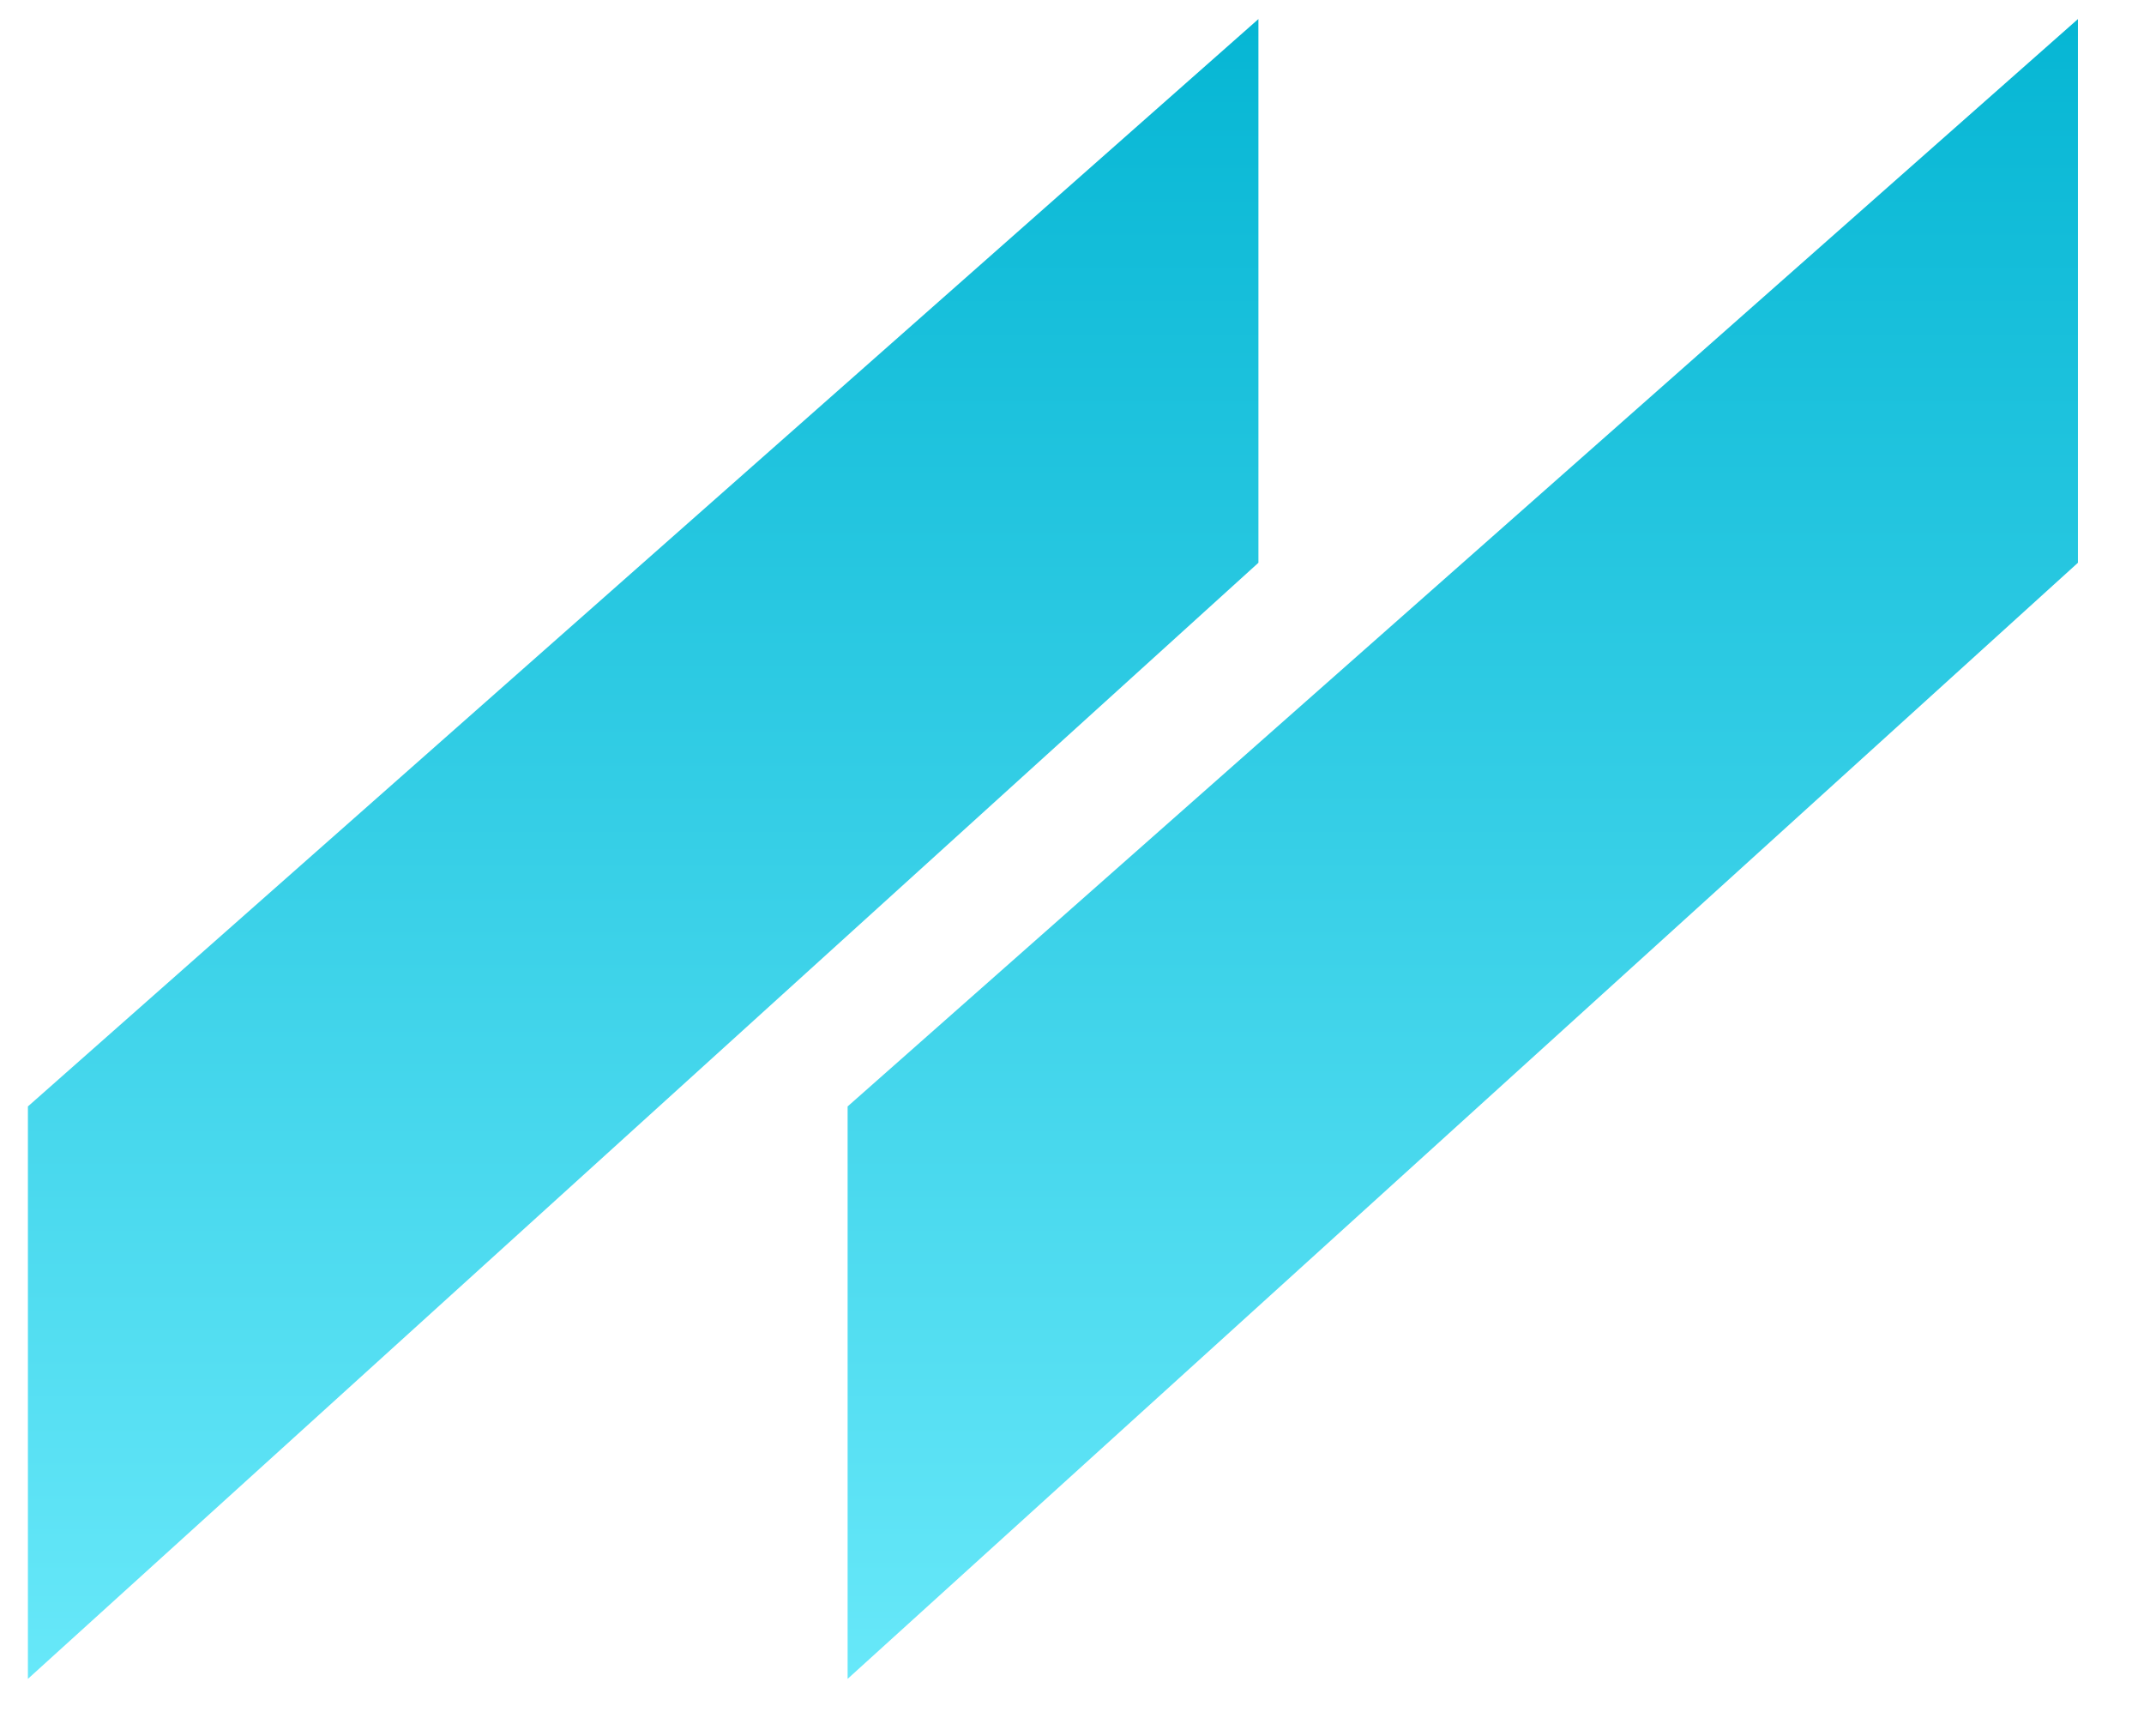
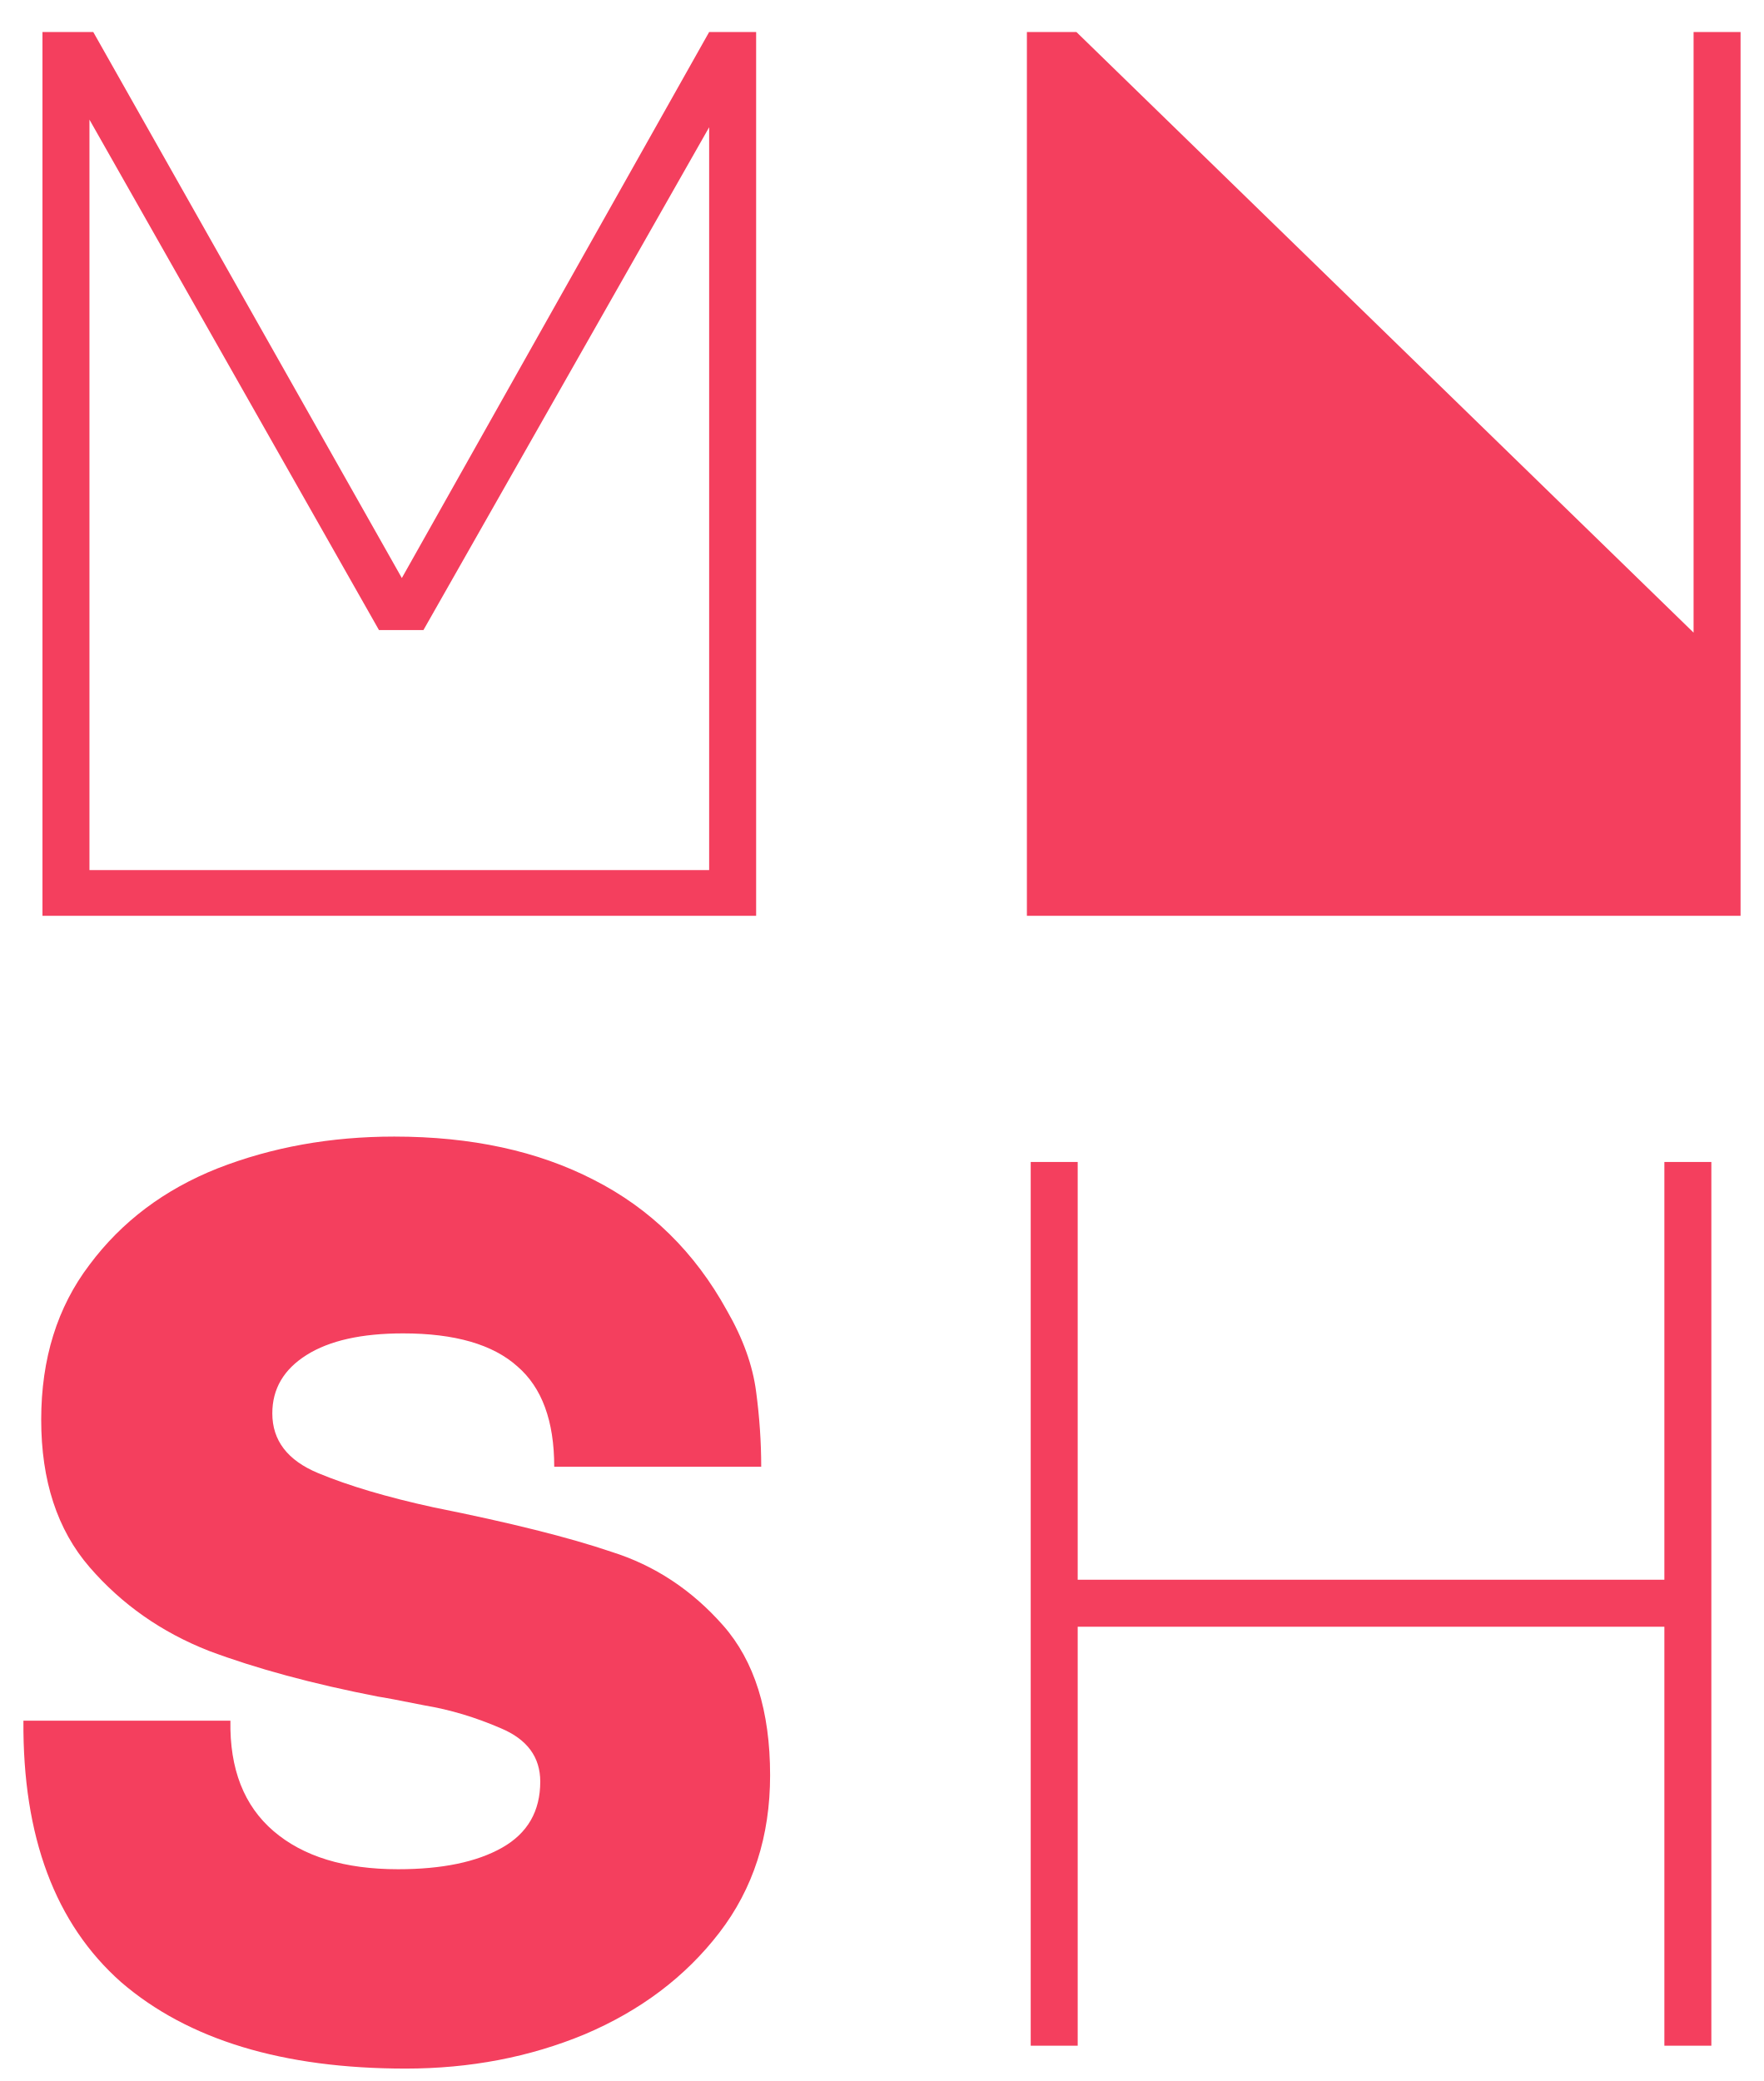
- <svg xmlns="http://www.w3.org/2000/svg" xmlns:xlink="http://www.w3.org/1999/xlink" version="1.1" preserveAspectRatio="xMidYMid meet" viewBox="344.564 330.278 111.737 91.218" width="53.87" height="43.61">
-   <defs>
-     <path d="M453.3 331.28L453.3 359.85L388.64 418.5L388.64 388.42L453.3 331.28Z" id="aFZf6T5ED" />
-     <linearGradient id="gradientb2ThqnP5Op" gradientUnits="userSpaceOnUse" x1="420.97" y1="331.28" x2="420.97" y2="418.5">
-       <stop style="stop-color: #06b6d4;stop-opacity: 1" offset="0%" />
-       <stop style="stop-color: #67e8f9;stop-opacity: 1" offset="100%" />
-     </linearGradient>
-     <path d="M410.23 331.28L410.23 359.85L345.56 418.5L345.56 388.42L410.23 331.28Z" id="a9fehgwfM" />
-     <linearGradient id="gradientk1wNV9Ostb" gradientUnits="userSpaceOnUse" x1="377.89" y1="331.28" x2="377.89" y2="418.5">
-       <stop style="stop-color: #06b6d4;stop-opacity: 1" offset="0%" />
-       <stop style="stop-color: #67e8f9;stop-opacity: 1" offset="100%" />
-     </linearGradient>
-   </defs>
-   <g>
-     <g>
-       <use xlink:href="#aFZf6T5ED" opacity="1" fill="url(#gradientb2ThqnP5Op)" />
-     </g>
-     <g>
-       <use xlink:href="#a9fehgwfM" opacity="1" fill="url(#gradientk1wNV9Ostb)" />
-     </g>
-   </g>
+ <svg xmlns="http://www.w3.org/2000/svg" width="50" height="59" viewBox="0 0 50 59" fill="none">
+   <path d="M1.204 0.908H2.644L11.392 16.388L20.104 0.908H21.436V25.964H1.204V0.908ZM2.536 24.668H20.104V3.608L12.004 17.864H10.744L2.536 3.392V24.668ZM29.112 25.964V0.908H30.516L48.012 17.936V0.908H49.344V25.964H29.112ZM11.5 58.648C8.02 58.648 5.332 57.832 3.436 56.2C1.564 54.544 0.64 52.072 0.664 48.784H6.532C6.508 50.152 6.916 51.196 7.756 51.916C8.596 52.636 9.772 52.996 11.284 52.996C12.532 52.996 13.516 52.792 14.236 52.384C14.956 51.976 15.316 51.352 15.316 50.512C15.316 49.816 14.944 49.312 14.2 49C13.48 48.688 12.76 48.472 12.04 48.352C11.32 48.208 10.876 48.124 10.708 48.1C8.86 47.74 7.264 47.308 5.92 46.804C4.576 46.276 3.448 45.484 2.536 44.428C1.624 43.372 1.168 41.98 1.168 40.252C1.168 38.524 1.624 37.06 2.536 35.86C3.448 34.636 4.66 33.724 6.172 33.124C7.708 32.524 9.376 32.224 11.176 32.224C13.36 32.224 15.244 32.632 16.828 33.448C18.436 34.264 19.696 35.5 20.608 37.156C21.064 37.948 21.34 38.716 21.436 39.46C21.532 40.18 21.58 40.888 21.58 41.584H15.712C15.712 40.288 15.364 39.34 14.668 38.74C13.972 38.116 12.892 37.804 11.428 37.804C10.252 37.804 9.34 38.008 8.692 38.416C8.044 38.824 7.72 39.376 7.72 40.072C7.72 40.84 8.152 41.404 9.016 41.764C9.88 42.124 10.972 42.448 12.292 42.736C14.452 43.168 16.132 43.588 17.332 43.996C18.556 44.38 19.612 45.076 20.5 46.084C21.388 47.092 21.832 48.508 21.832 50.332C21.832 52.06 21.352 53.548 20.392 54.796C19.432 56.044 18.16 57.004 16.576 57.676C15.016 58.324 13.324 58.648 11.5 58.648ZM29.22 58V32.944H30.552V44.788H47.184V32.944H48.516V58H47.184V46.12H30.552V58H29.22Z" fill="#F43F5E" />
</svg>
